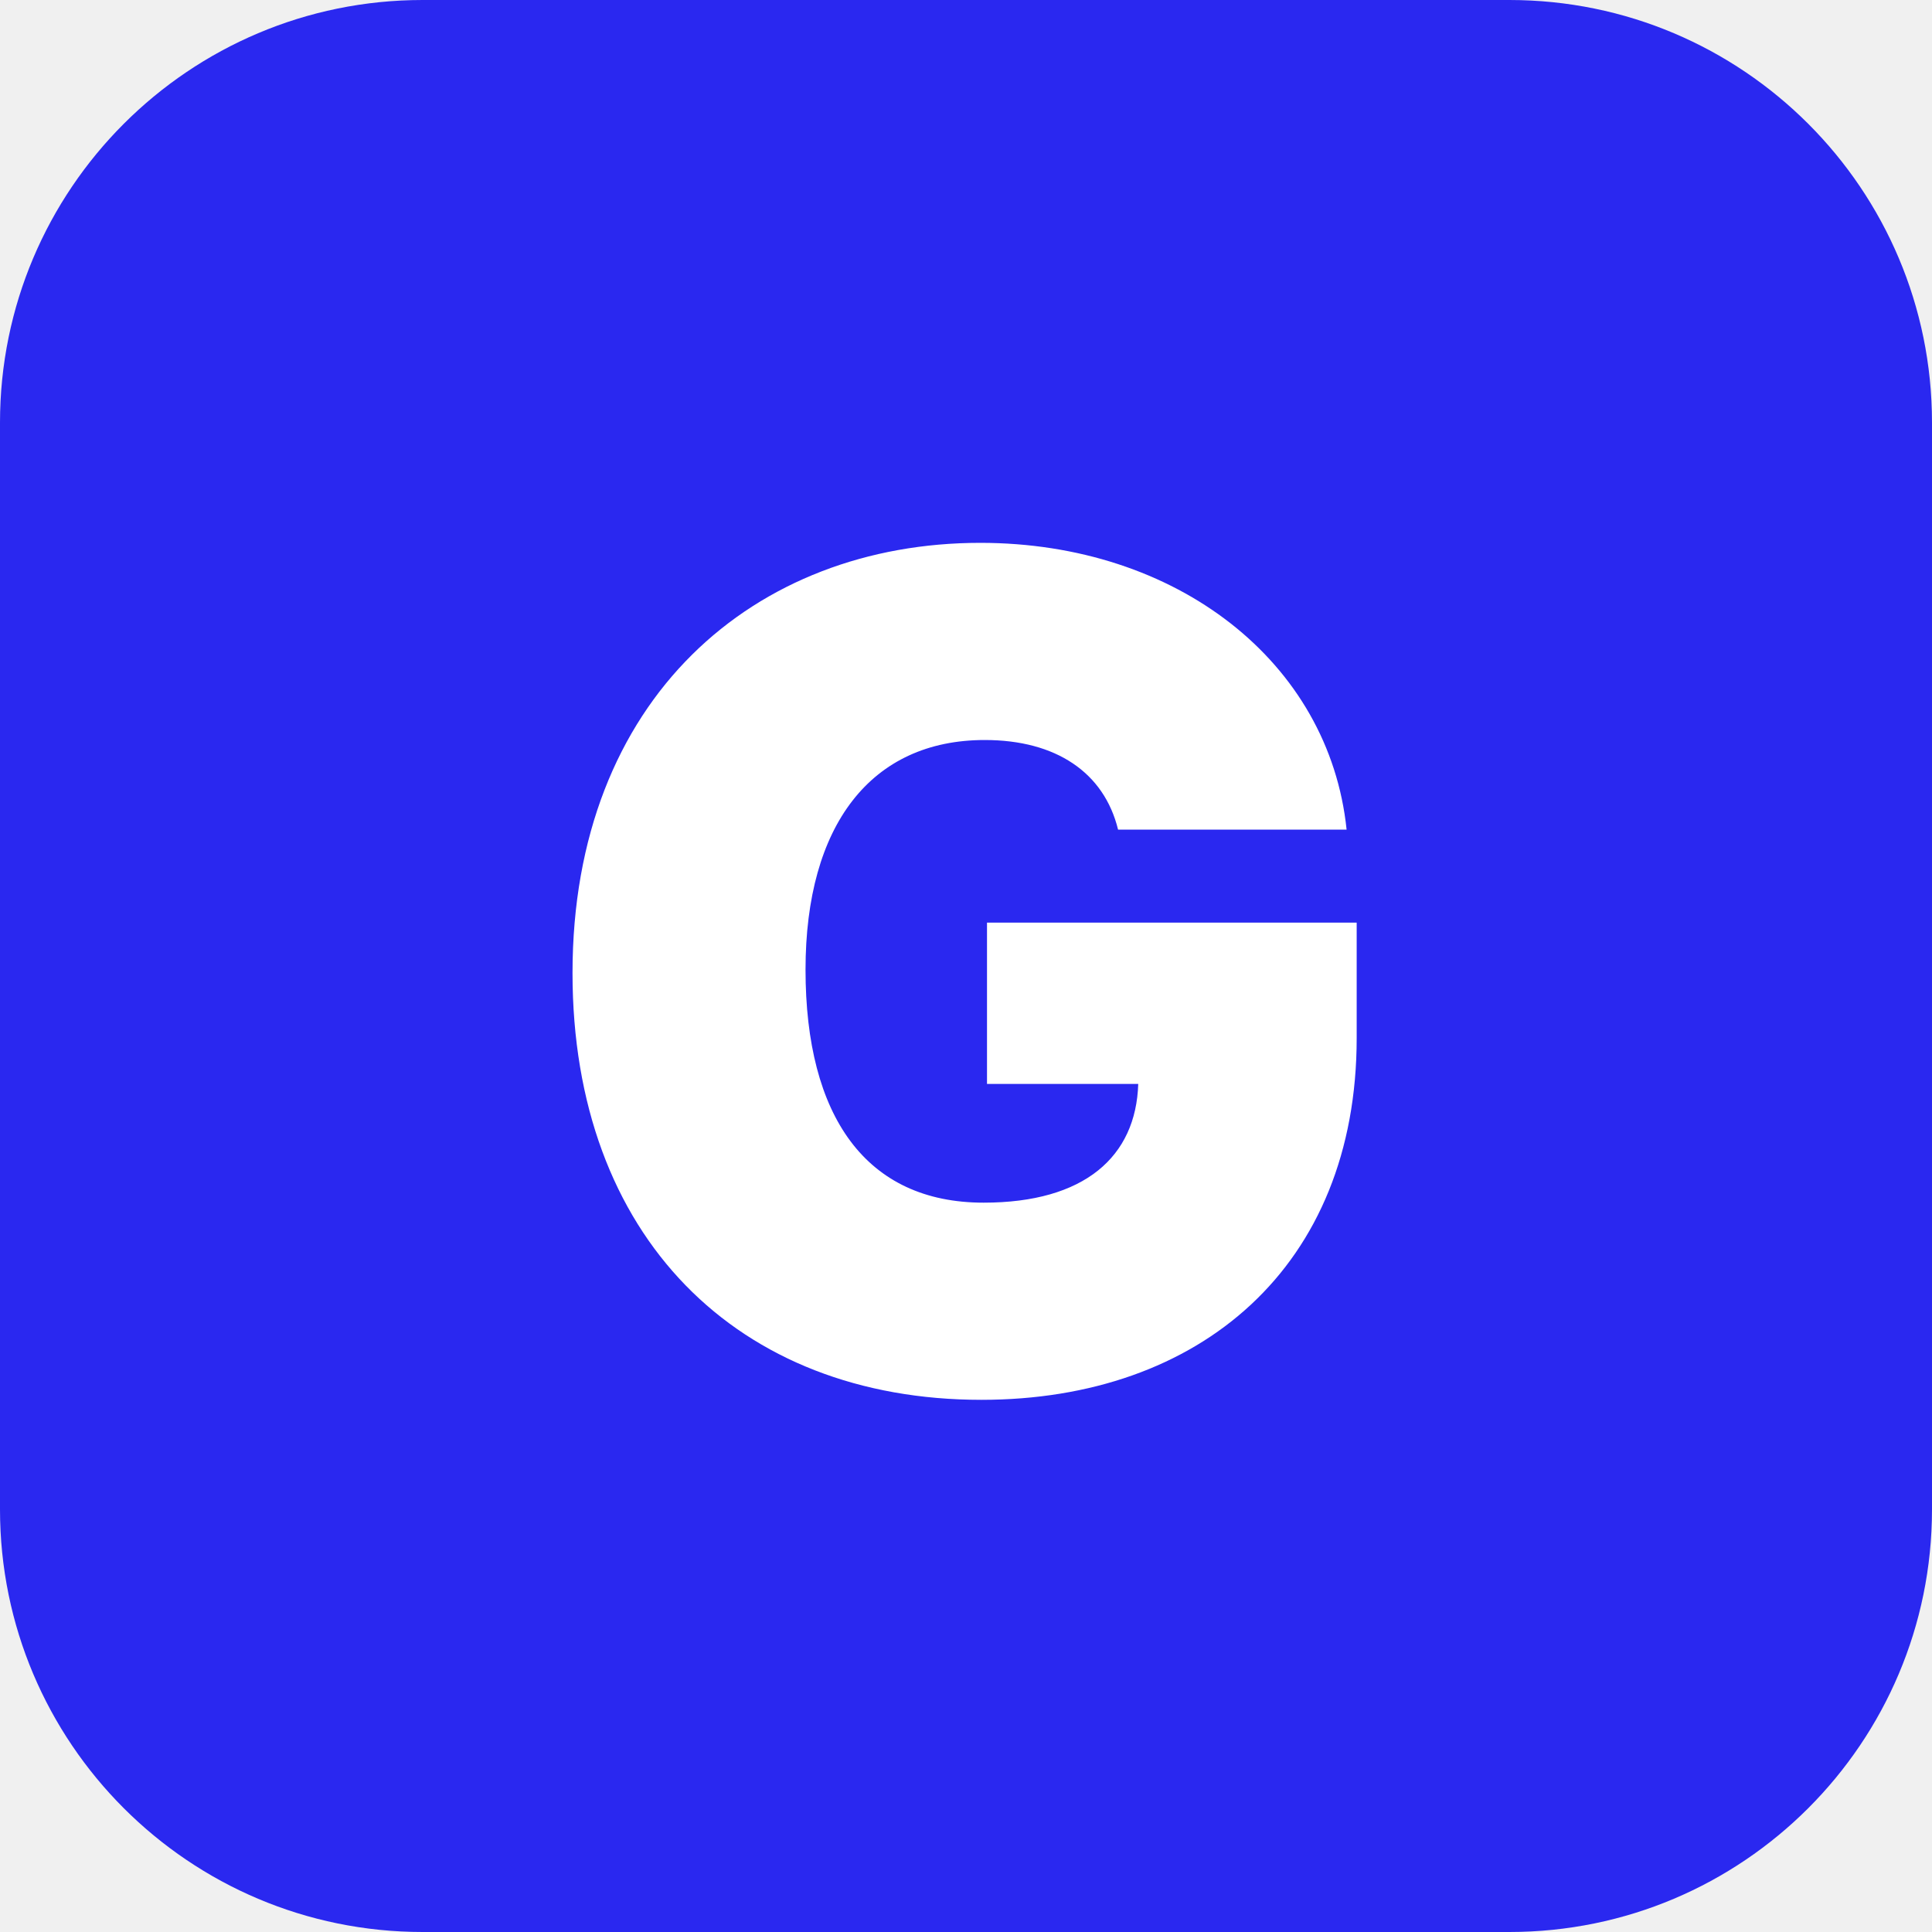
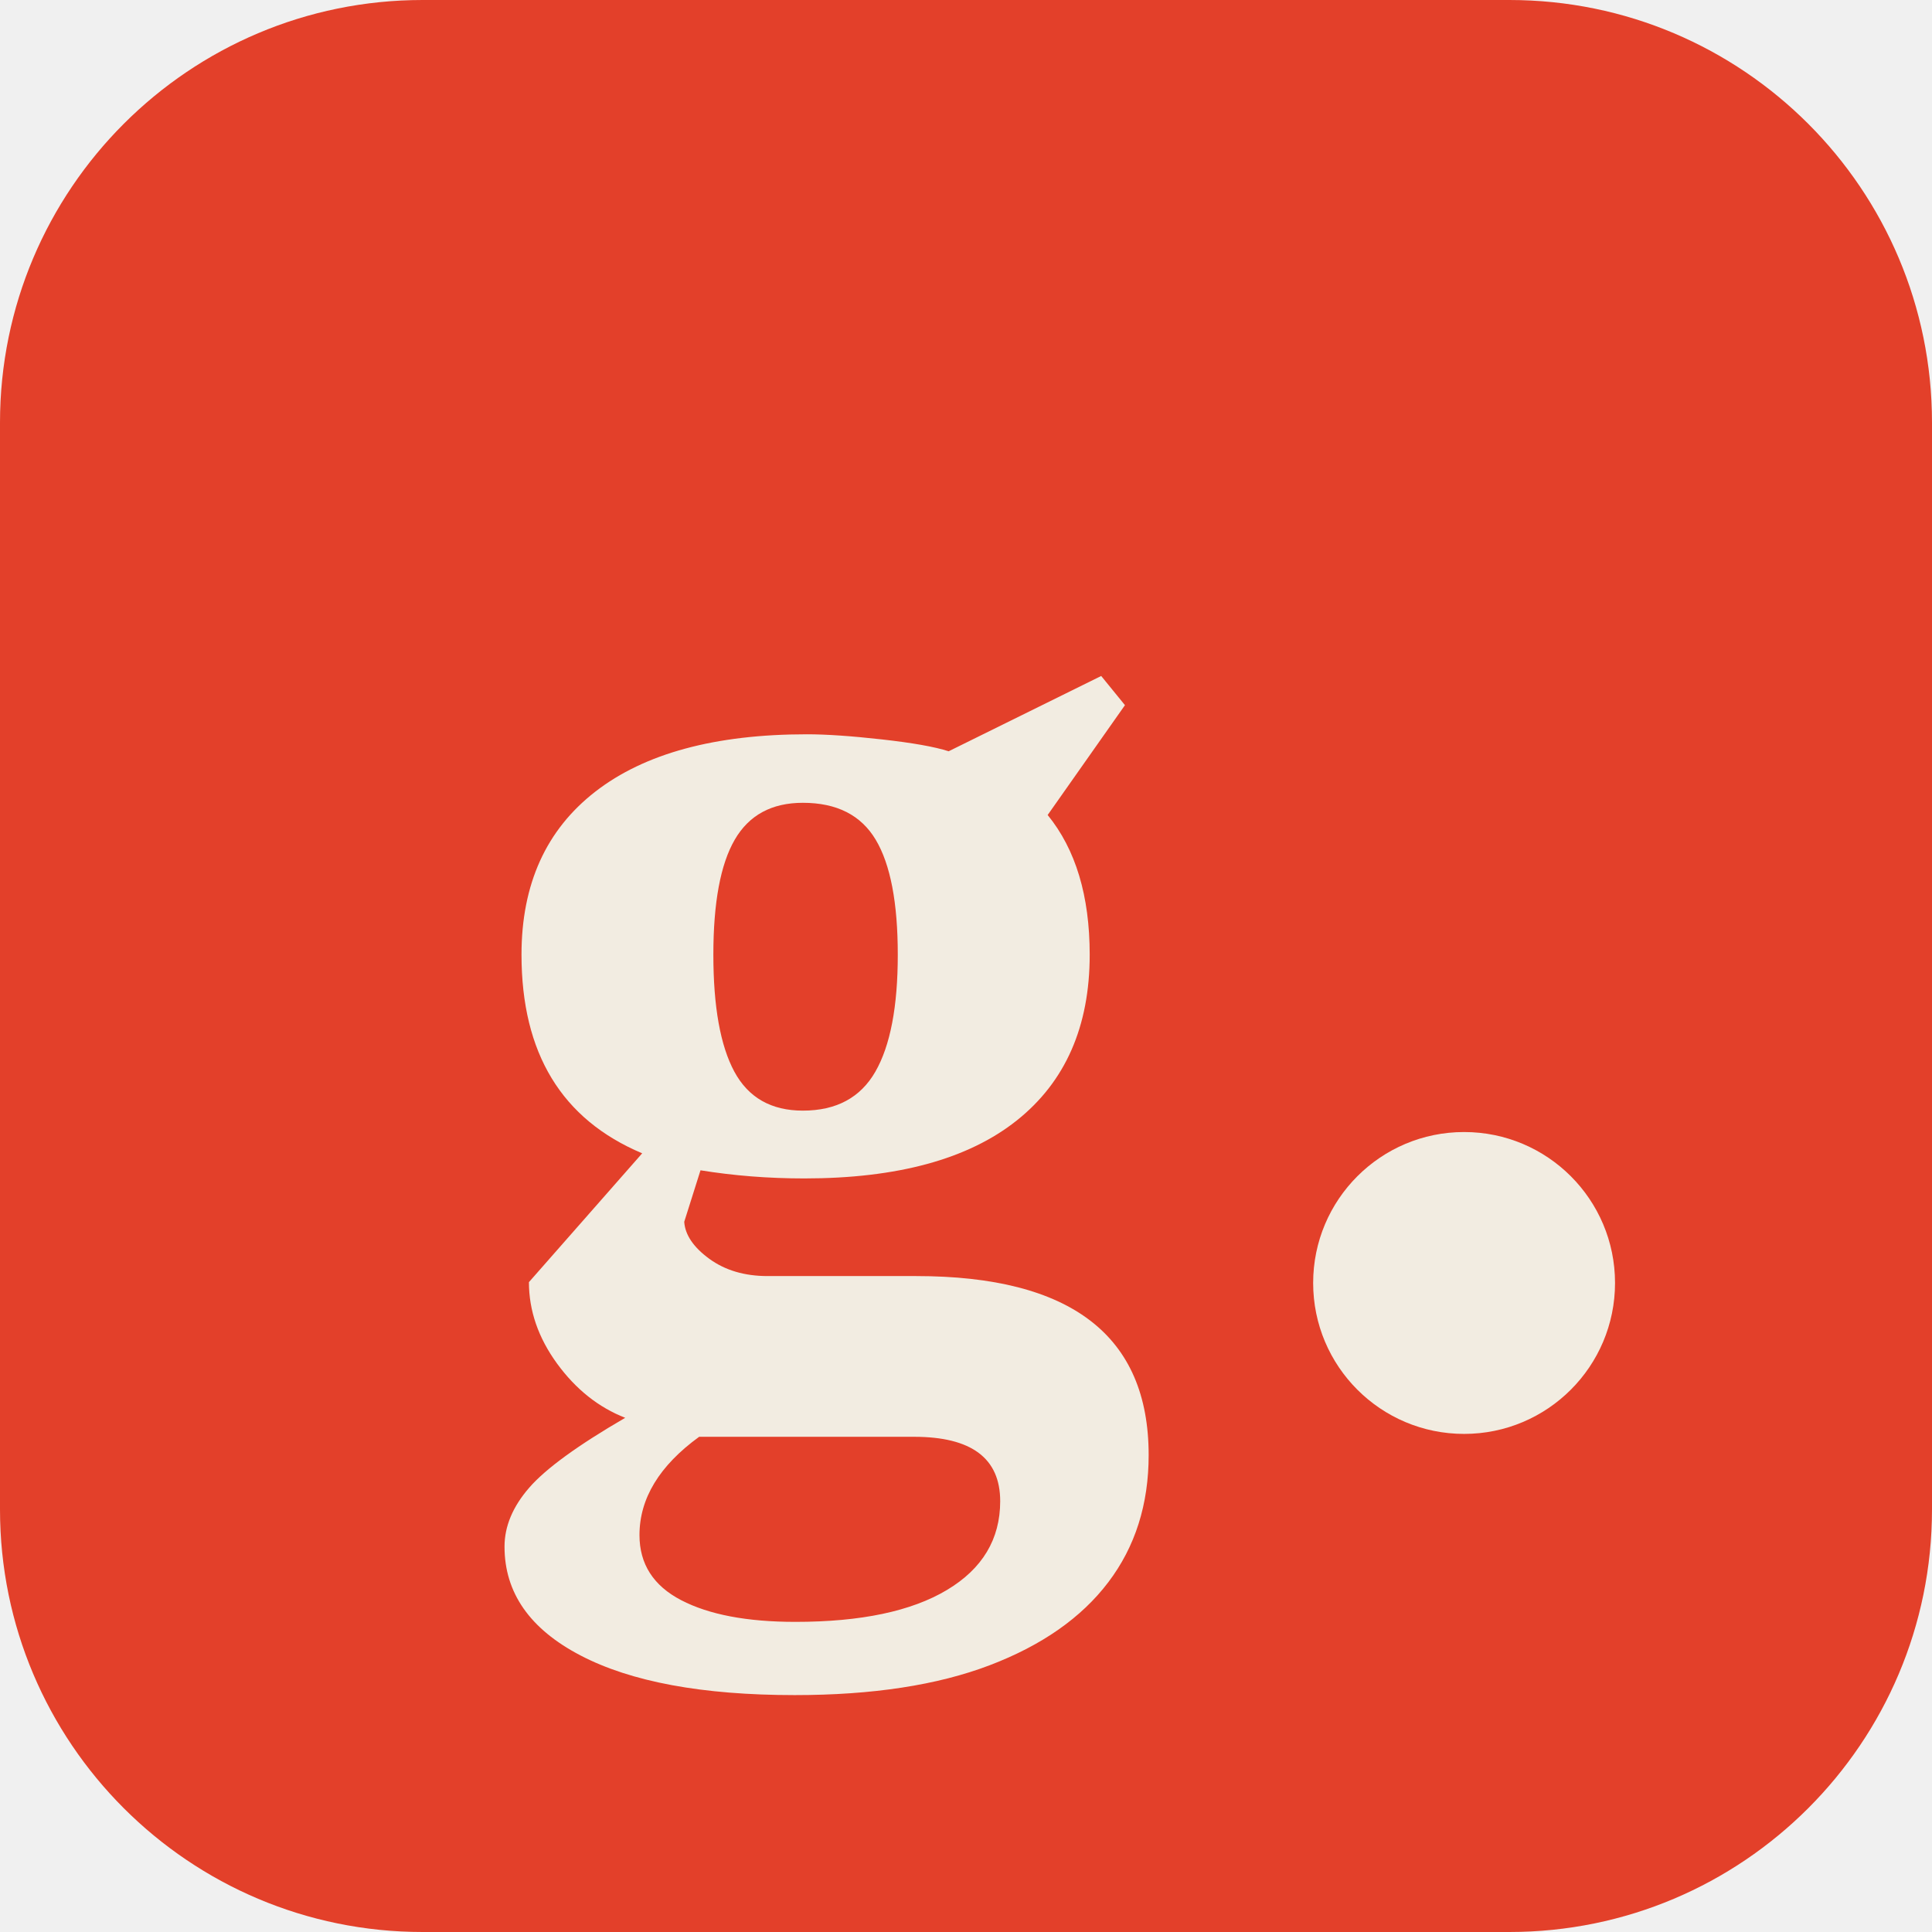
<svg xmlns="http://www.w3.org/2000/svg" viewBox="0 0 512 512">
-   <rect width="512" height="512" rx="112" fill="#2a28f0" />
-   <text x="256" y="368" font-family="system-ui, -apple-system, sans-serif" font-size="304" font-weight="900" text-anchor="middle" fill="#ffffff" letter-spacing="-8">G</text>
+   <rect width="512" height="512" rx="112" fill="#e3402a" />
+   <text x="216" y="368" font-family="Georgia, 'Times New Roman', serif" font-weight="700" font-size="368" text-anchor="middle" fill="#f2ece1">g</text>
+   <circle cx="388" cy="340" r="40" fill="#f2ece1" />
</svg>
